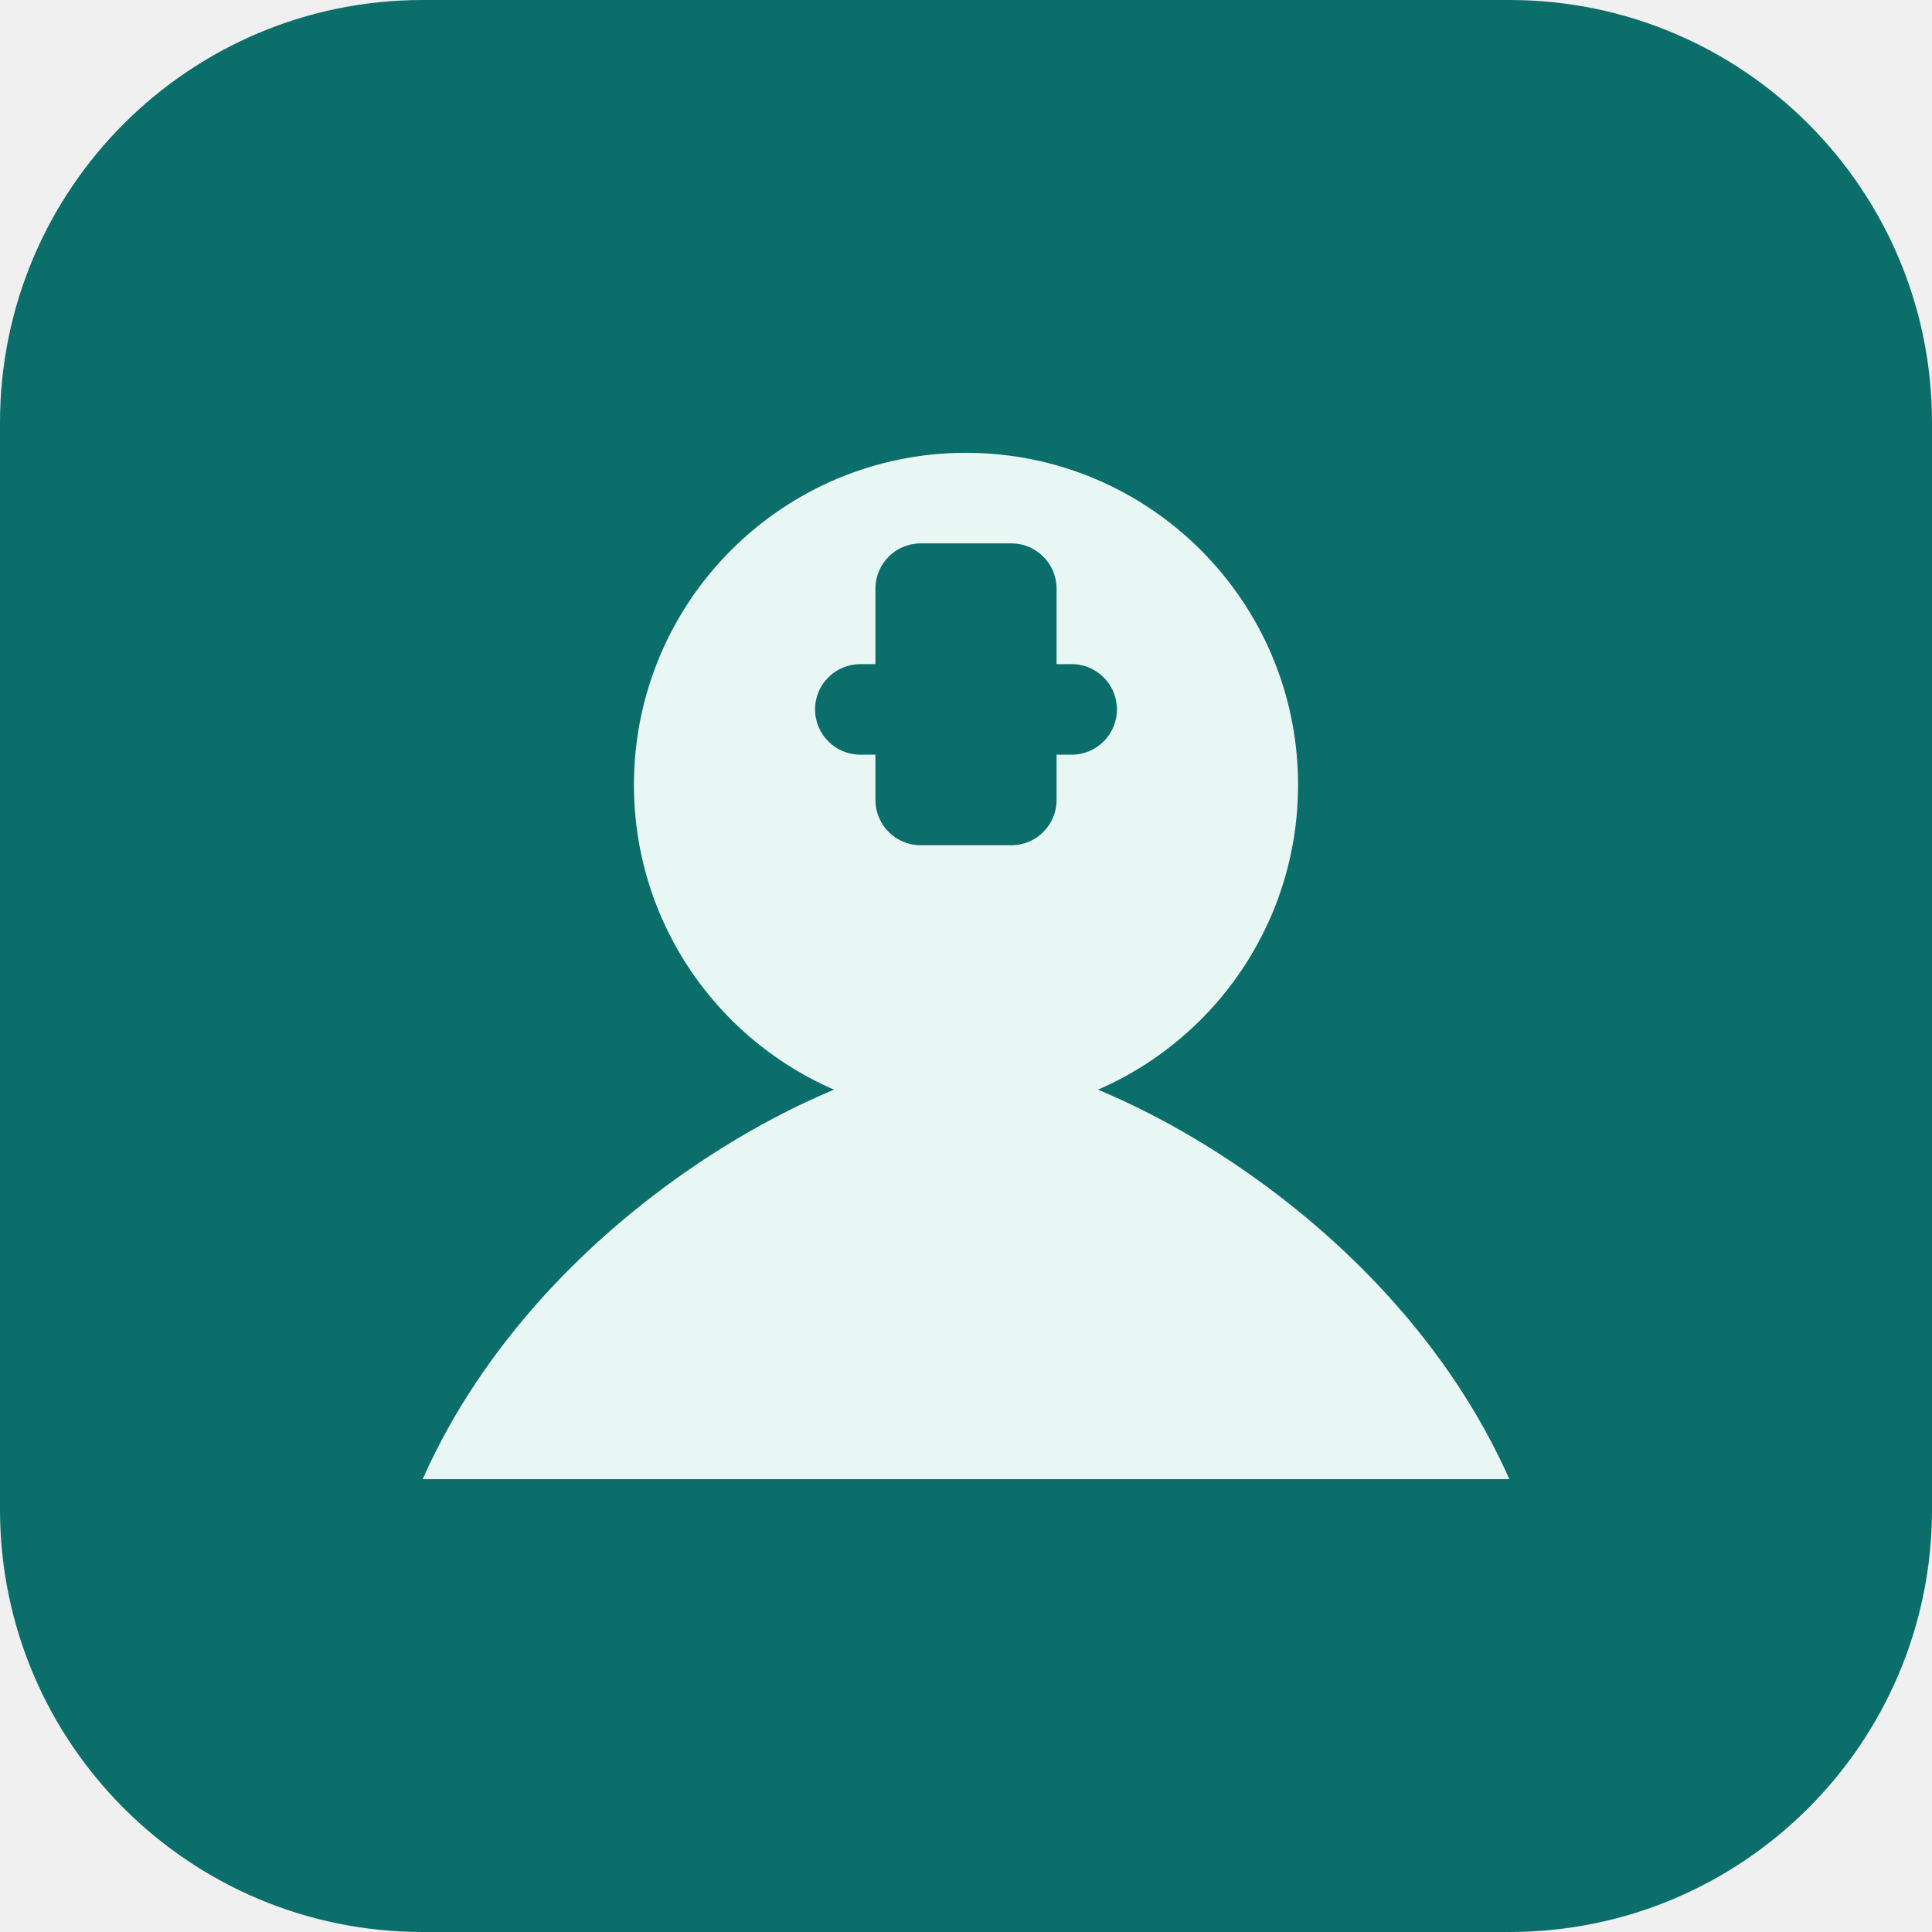
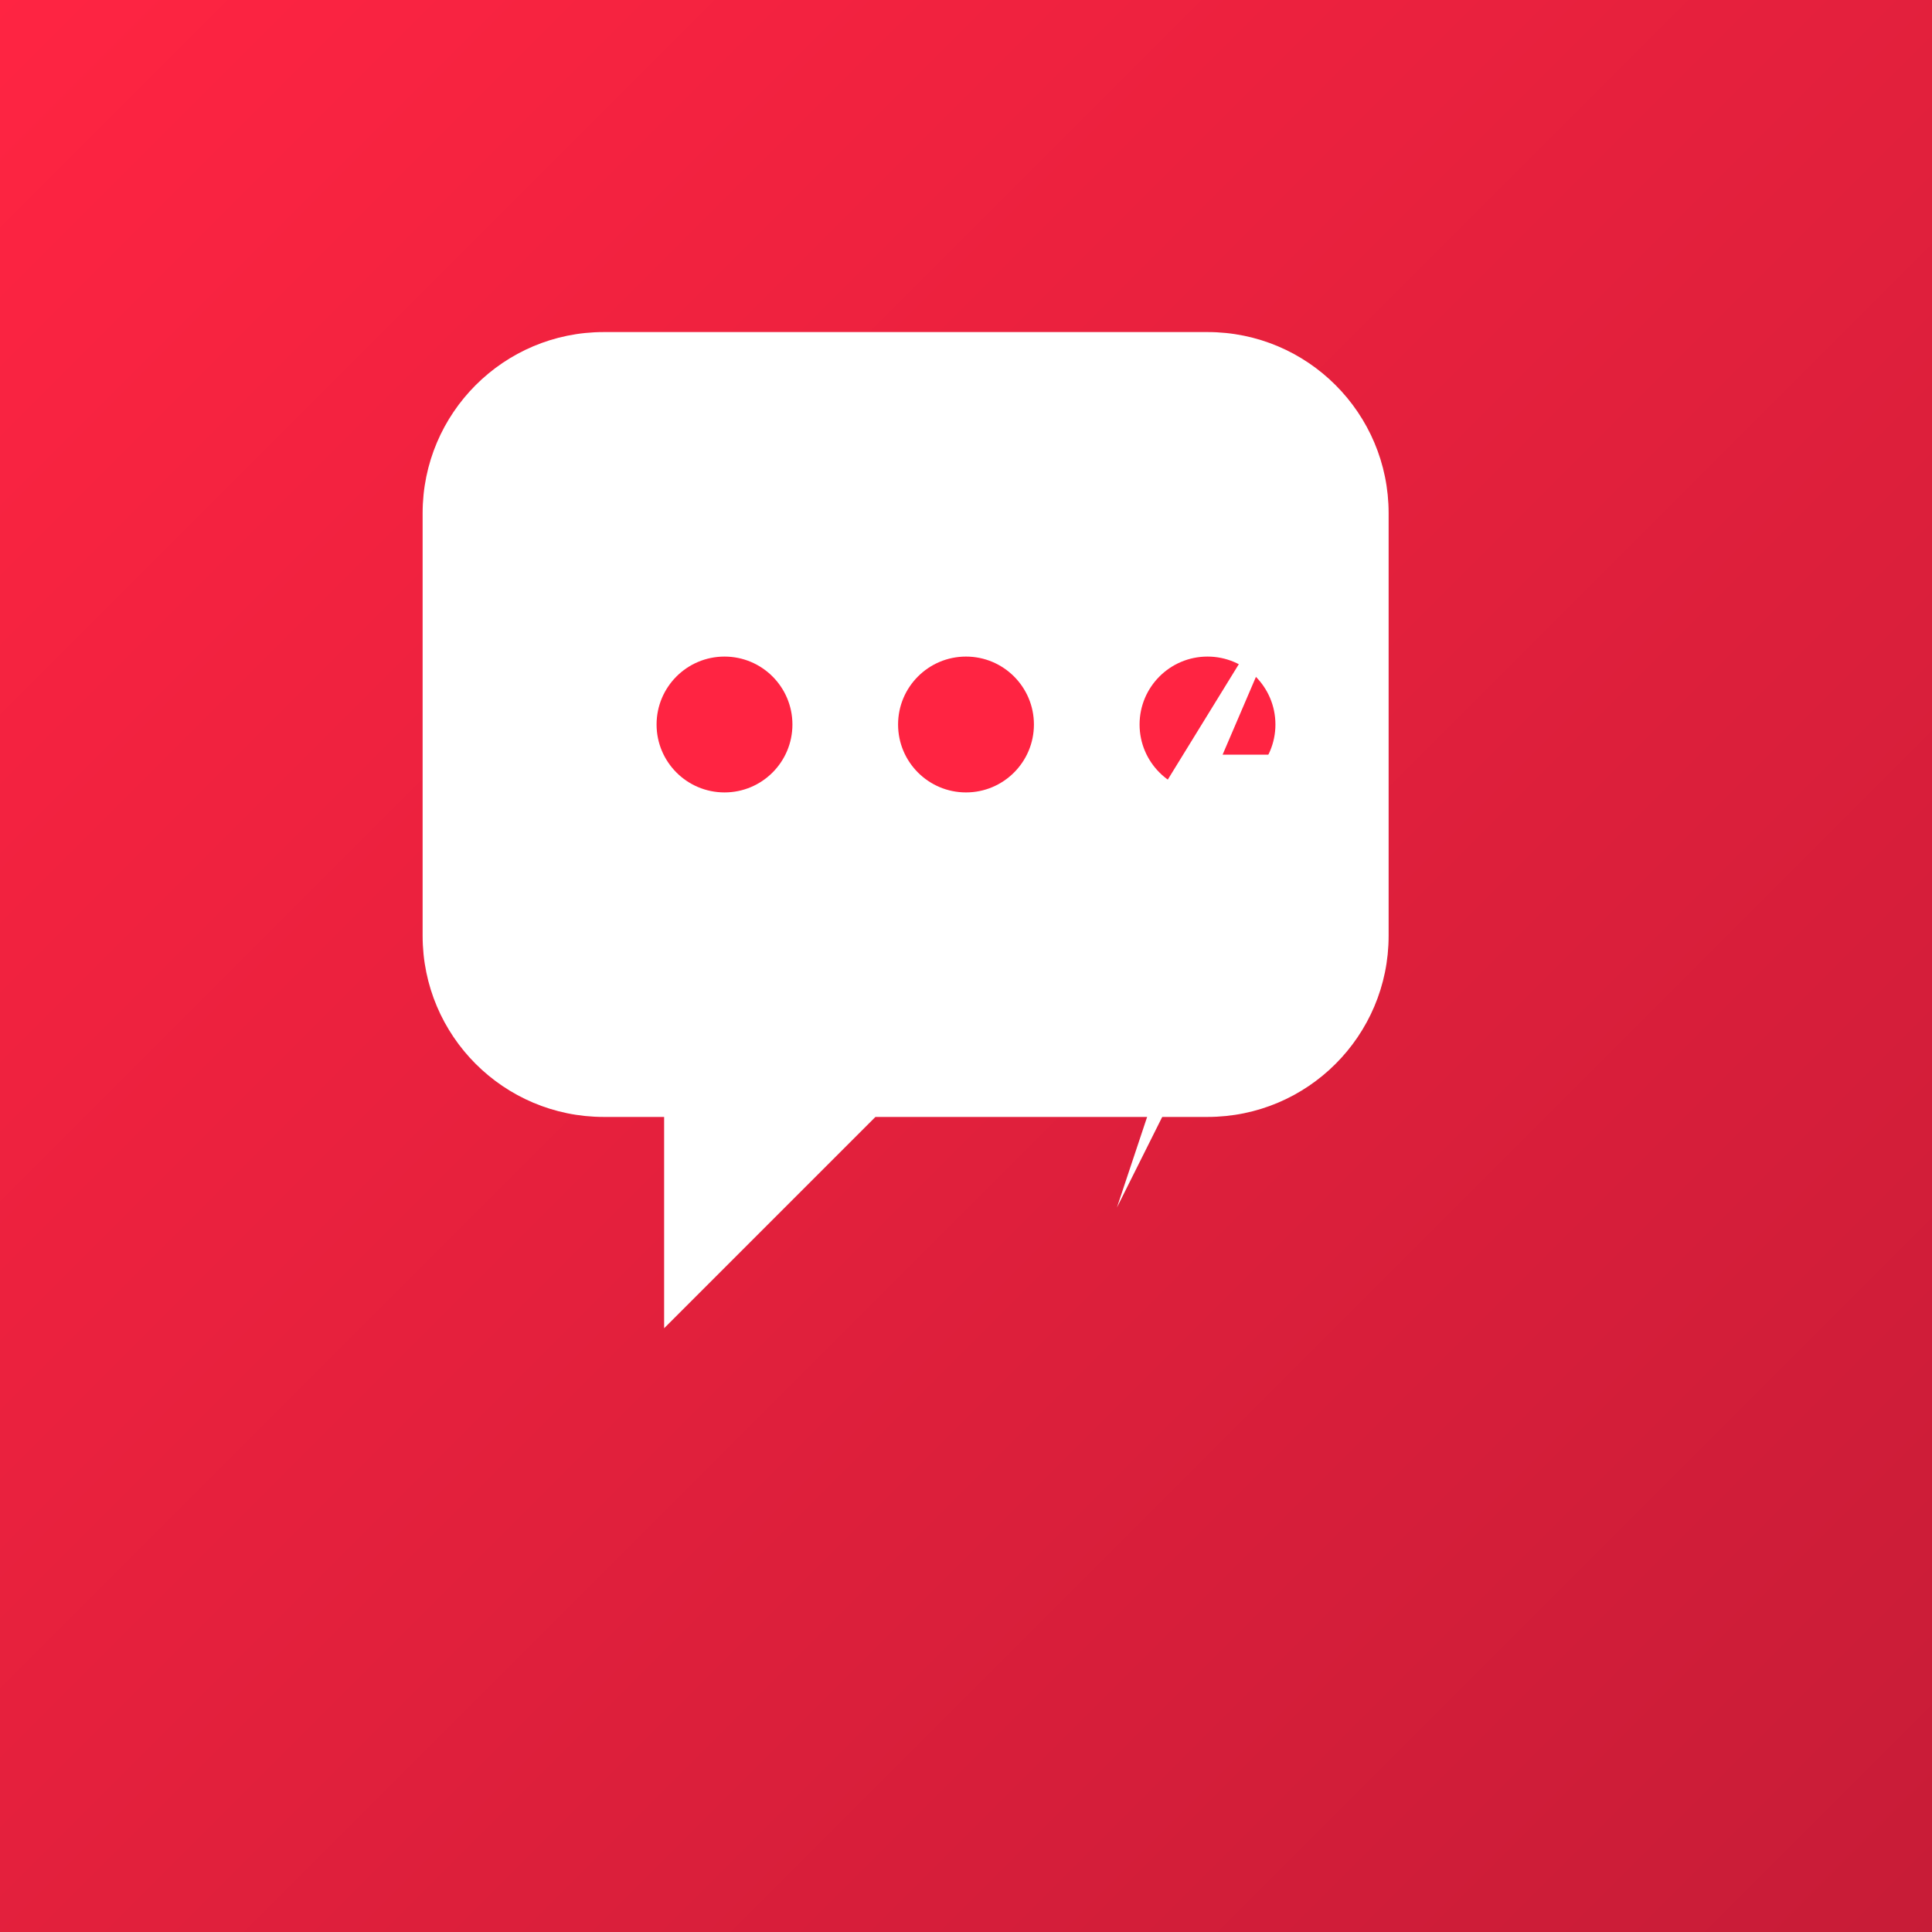
<svg xmlns="http://www.w3.org/2000/svg" viewBox="0 0 128 128">
-   <rect width="128" height="128" rx="28" fill="#0B6E6A" />
-   <circle cx="64" cy="52" r="22" fill="#E8F6F4" />
-   <path d="M28 98c8-18 28-28 36-28s28 10 36 28" fill="#E8F6F4" />
-   <rect x="54" y="44" width="20" height="6" rx="3" fill="#0B6E6A" />
-   <rect x="58" y="36" width="12" height="20" rx="3" fill="#0B6E6A" />
+   <defs>
+     <linearGradient id="bg" x1="0" y1="0" x2="1" y2="1">
+       <stop offset="0%" stop-color="#FF2442" />
+       <stop offset="100%" stop-color="#C71C37" />
+     </linearGradient>
+   </defs>
+   <rect width="128" height="128" fill="url(#bg)" />
+   <path d="M28 34c0-6.627 5.373-12 12-12h40c6.627 0 12 5.373 12 12v28c0 6.627-5.373 12-12 12H58l-14 14v-14H40c-6.627 0-12-5.373-12-12V34z" fill="#FFFFFF" />
+   <circle cx="48" cy="48" r="4.5" fill="#FF2442" />
+   <circle cx="64" cy="48" r="4.5" fill="#FF2442" />
+   <circle cx="80" cy="48" r="4.5" fill="#FF2442" />
+   <path d="M78 72l12-22h-9l6-14-16 26h9l-6 18z" fill="#FFFFFF" />
</svg>
